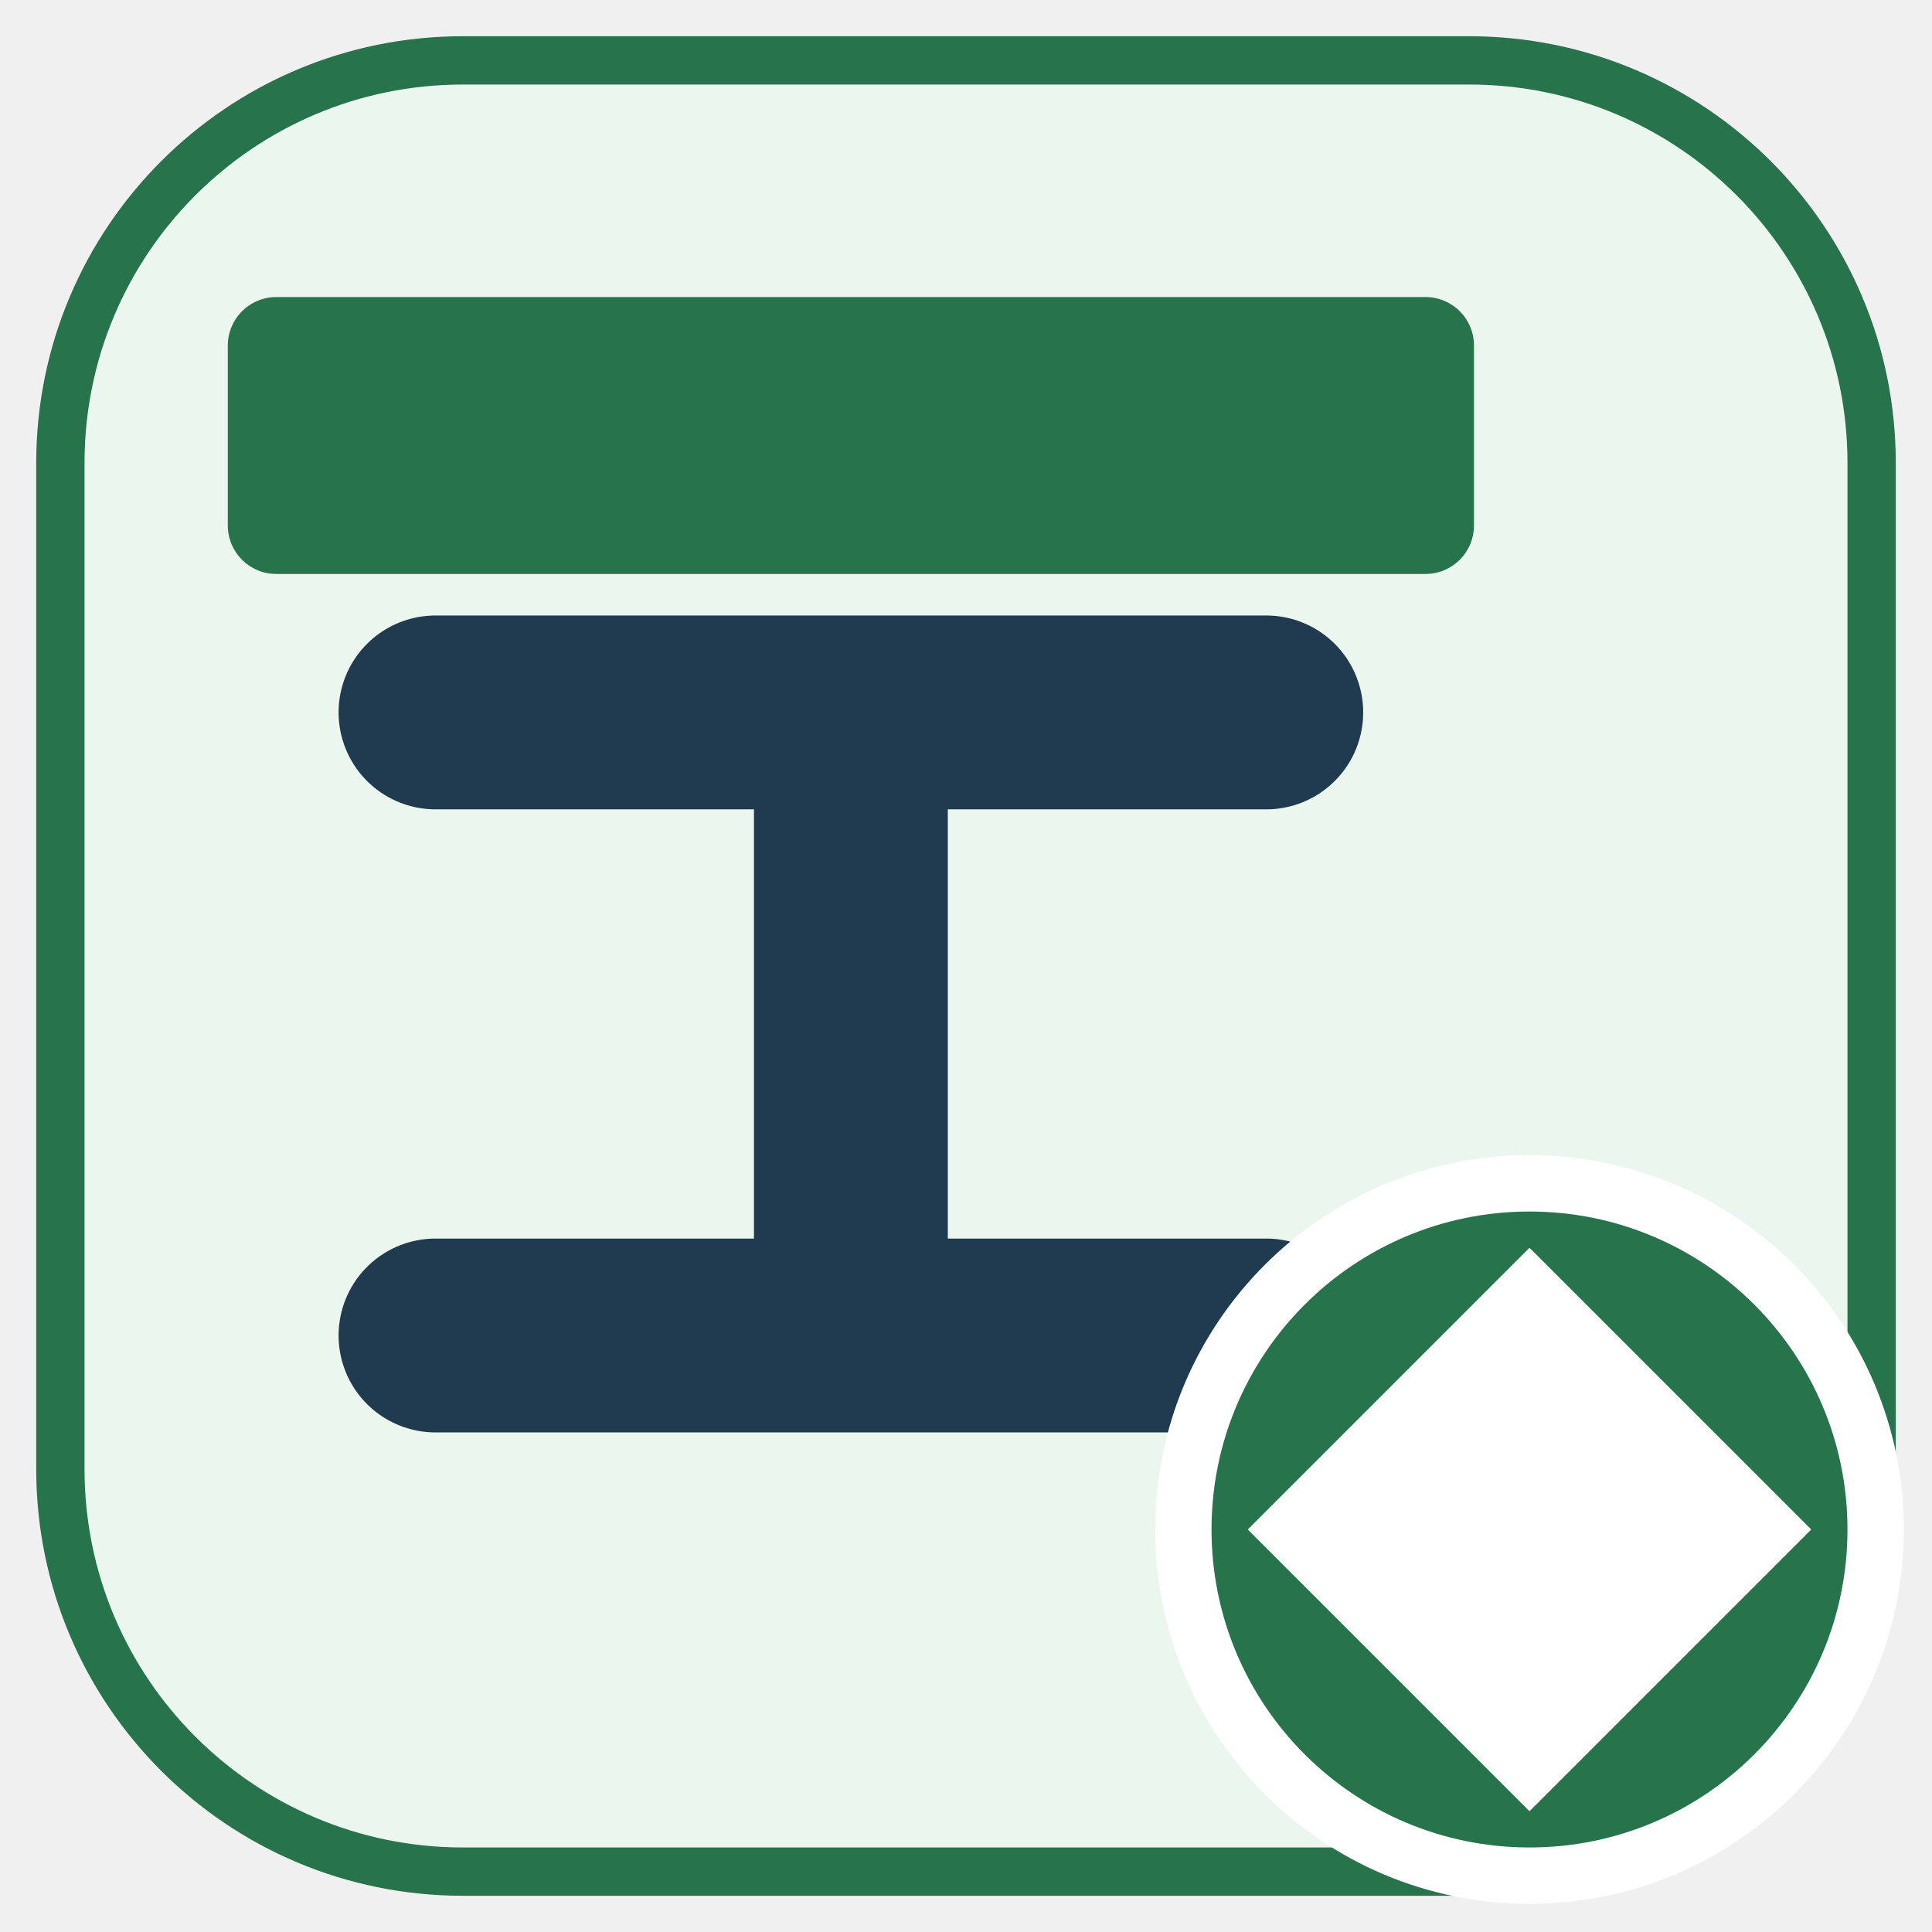
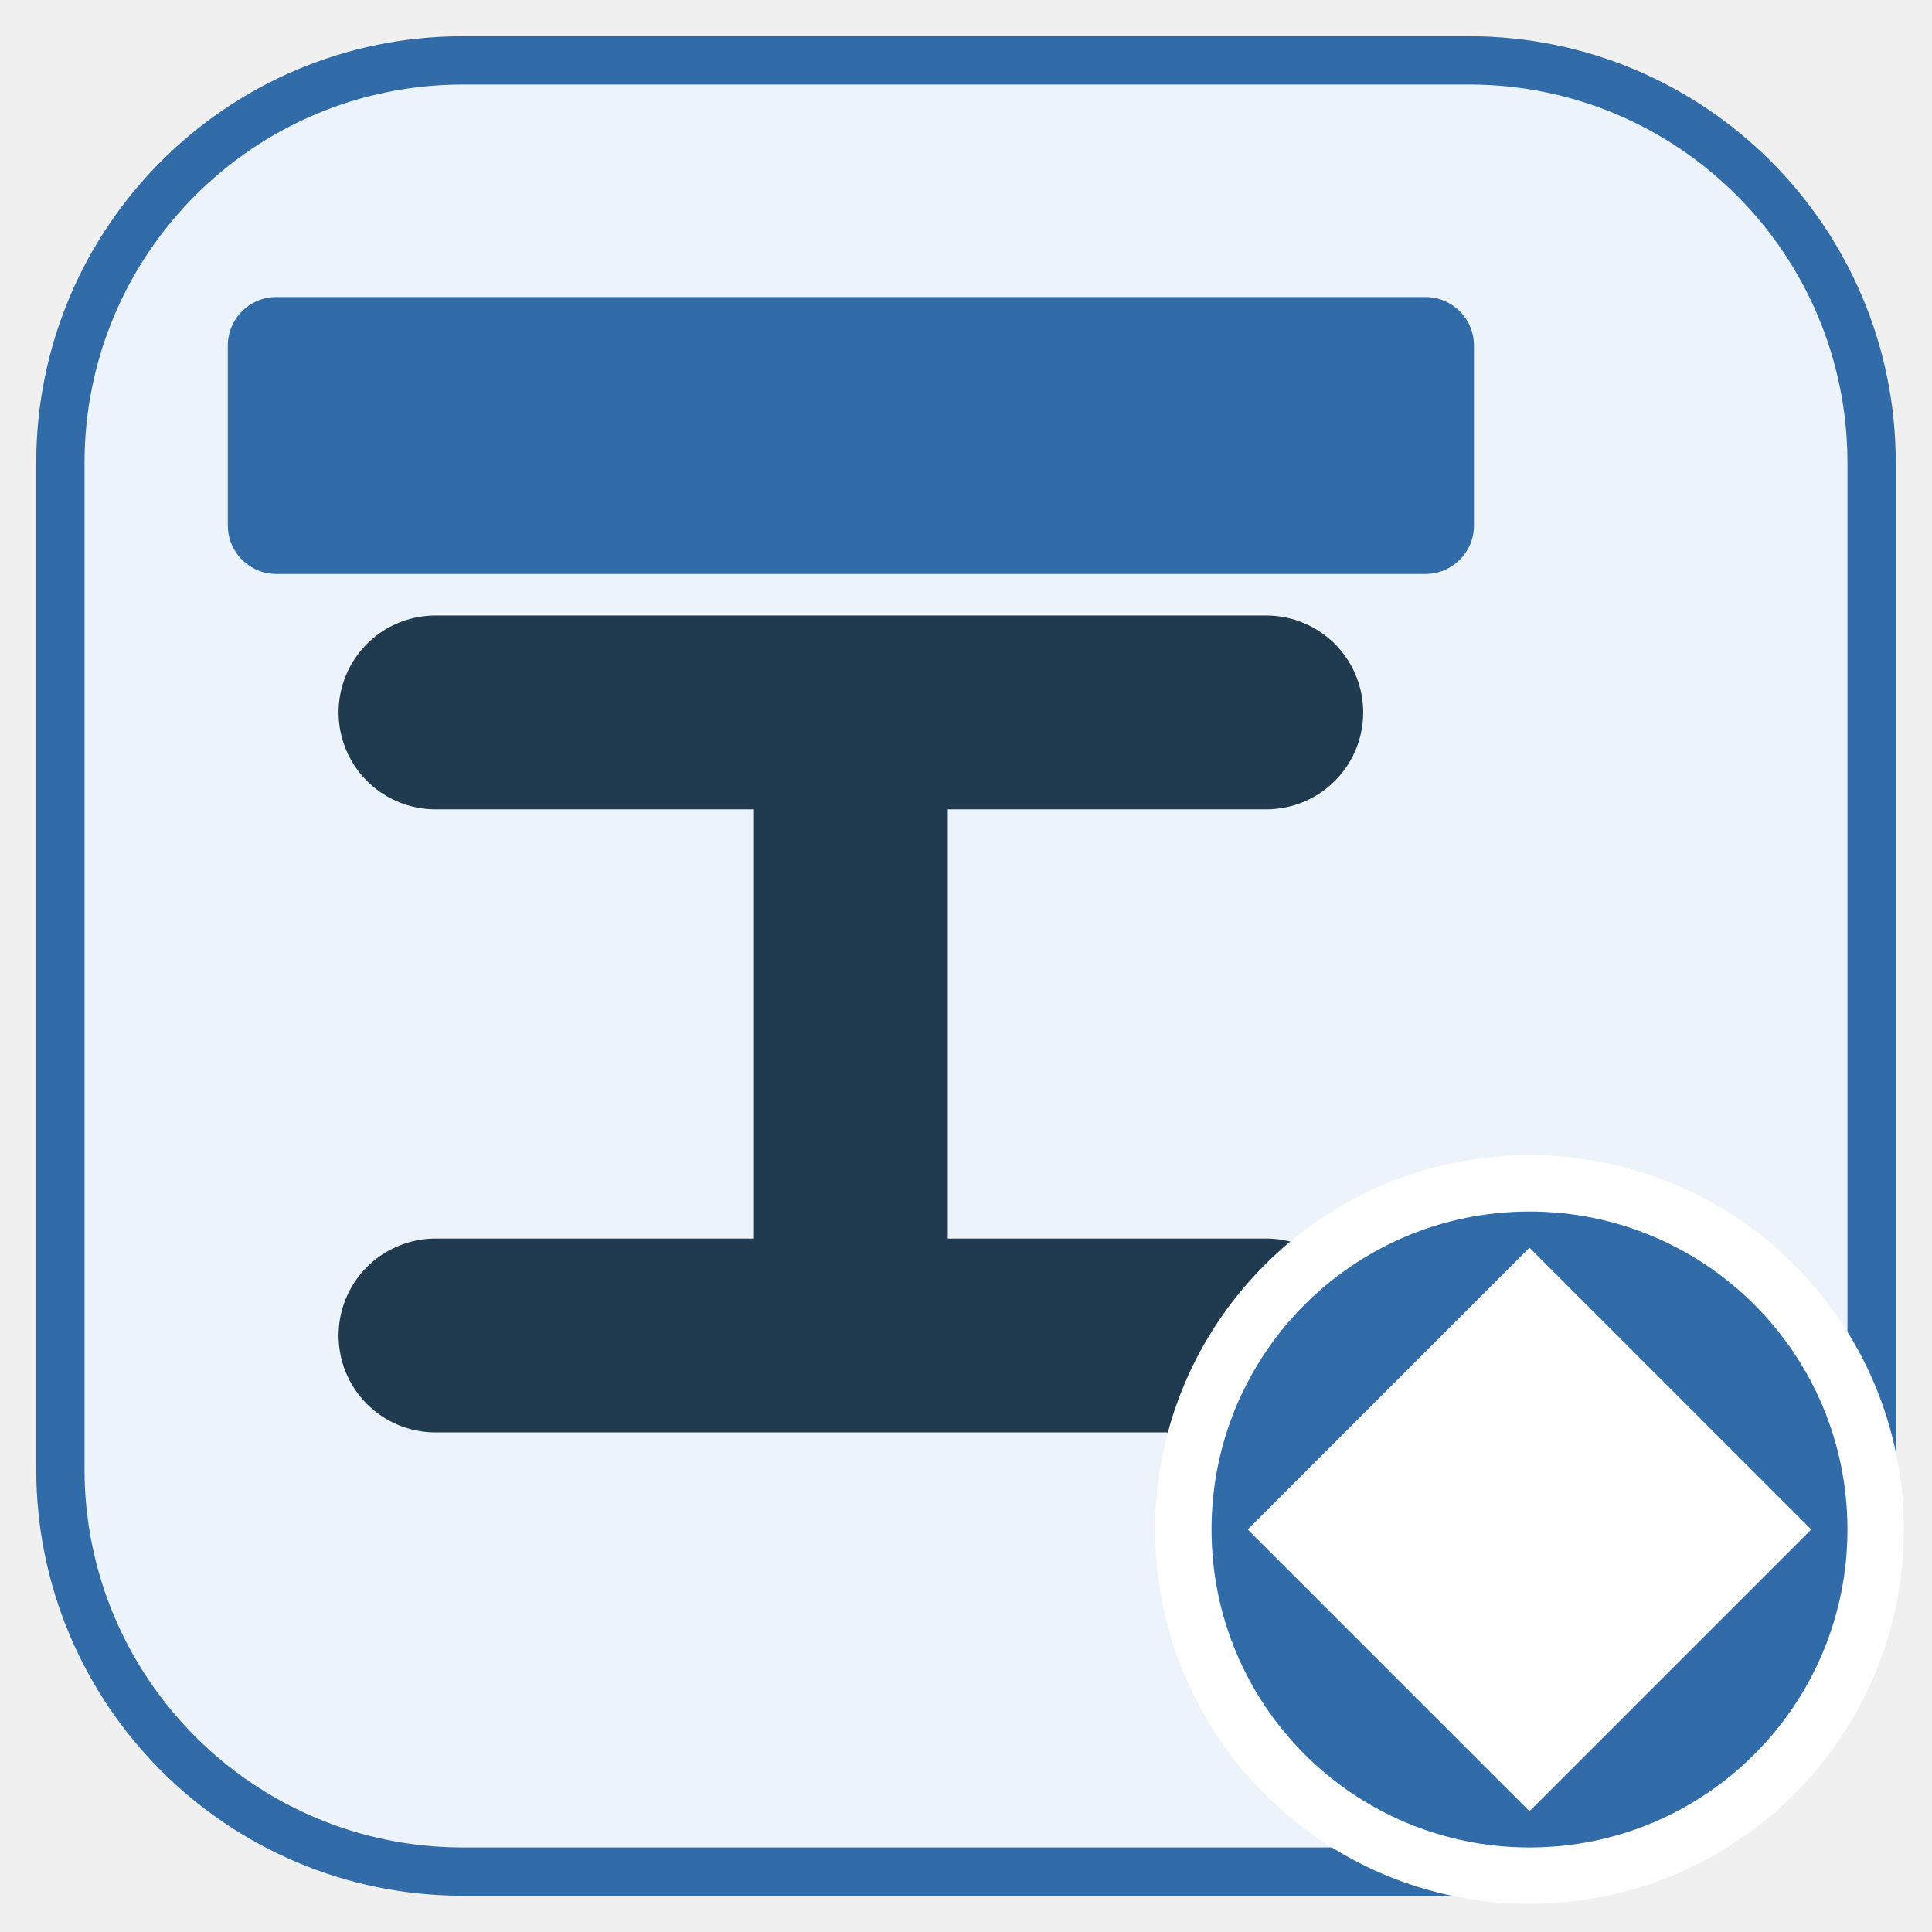
<svg xmlns="http://www.w3.org/2000/svg" width="24" height="24" viewBox="0 0 24 24">
-   <rect x="0.75" y="0.75" width="22.5" height="22.5" rx="5" fill="#eaf6ee" stroke="#27734b" stroke-width="0.6" />
+   <rect x="0.75" y="0.75" width="22.5" height="22.5" rx="5" fill="#edf3fa" stroke="#316ca8" stroke-width="0.6" />
  <g transform="translate(0.25 0.25) scale(.86)">
-     <rect x="3" y="4" width="18" height="4" rx="0.7" fill="#27734b" stroke="none" stroke-width="1" />
+     <rect x="3" y="4" width="18" height="4" rx="0.7" fill="#316ca8" stroke="none" stroke-width="1" />
    <path d="M6 10H18M12 10V19M6 19H18" fill="none" stroke="#203b50" stroke-width="2.8" stroke-linecap="round" stroke-linejoin="round" />
  </g>
  <circle cx="19" cy="19" r="4.65" fill="white" stroke="none" stroke-width="1.5" />
-   <circle cx="19" cy="19" r="3.95" fill="#27734b" stroke="none" stroke-width="1.5" />
+   <circle cx="19" cy="19" r="3.95" fill="#316ca8" stroke="none" stroke-width="1.5" />
  <path d="M19 15.5L22.5 19L19 22.5L15.5 19Z" fill="white" stroke="white" stroke-width="0" stroke-linecap="round" stroke-linejoin="round" />
</svg>
